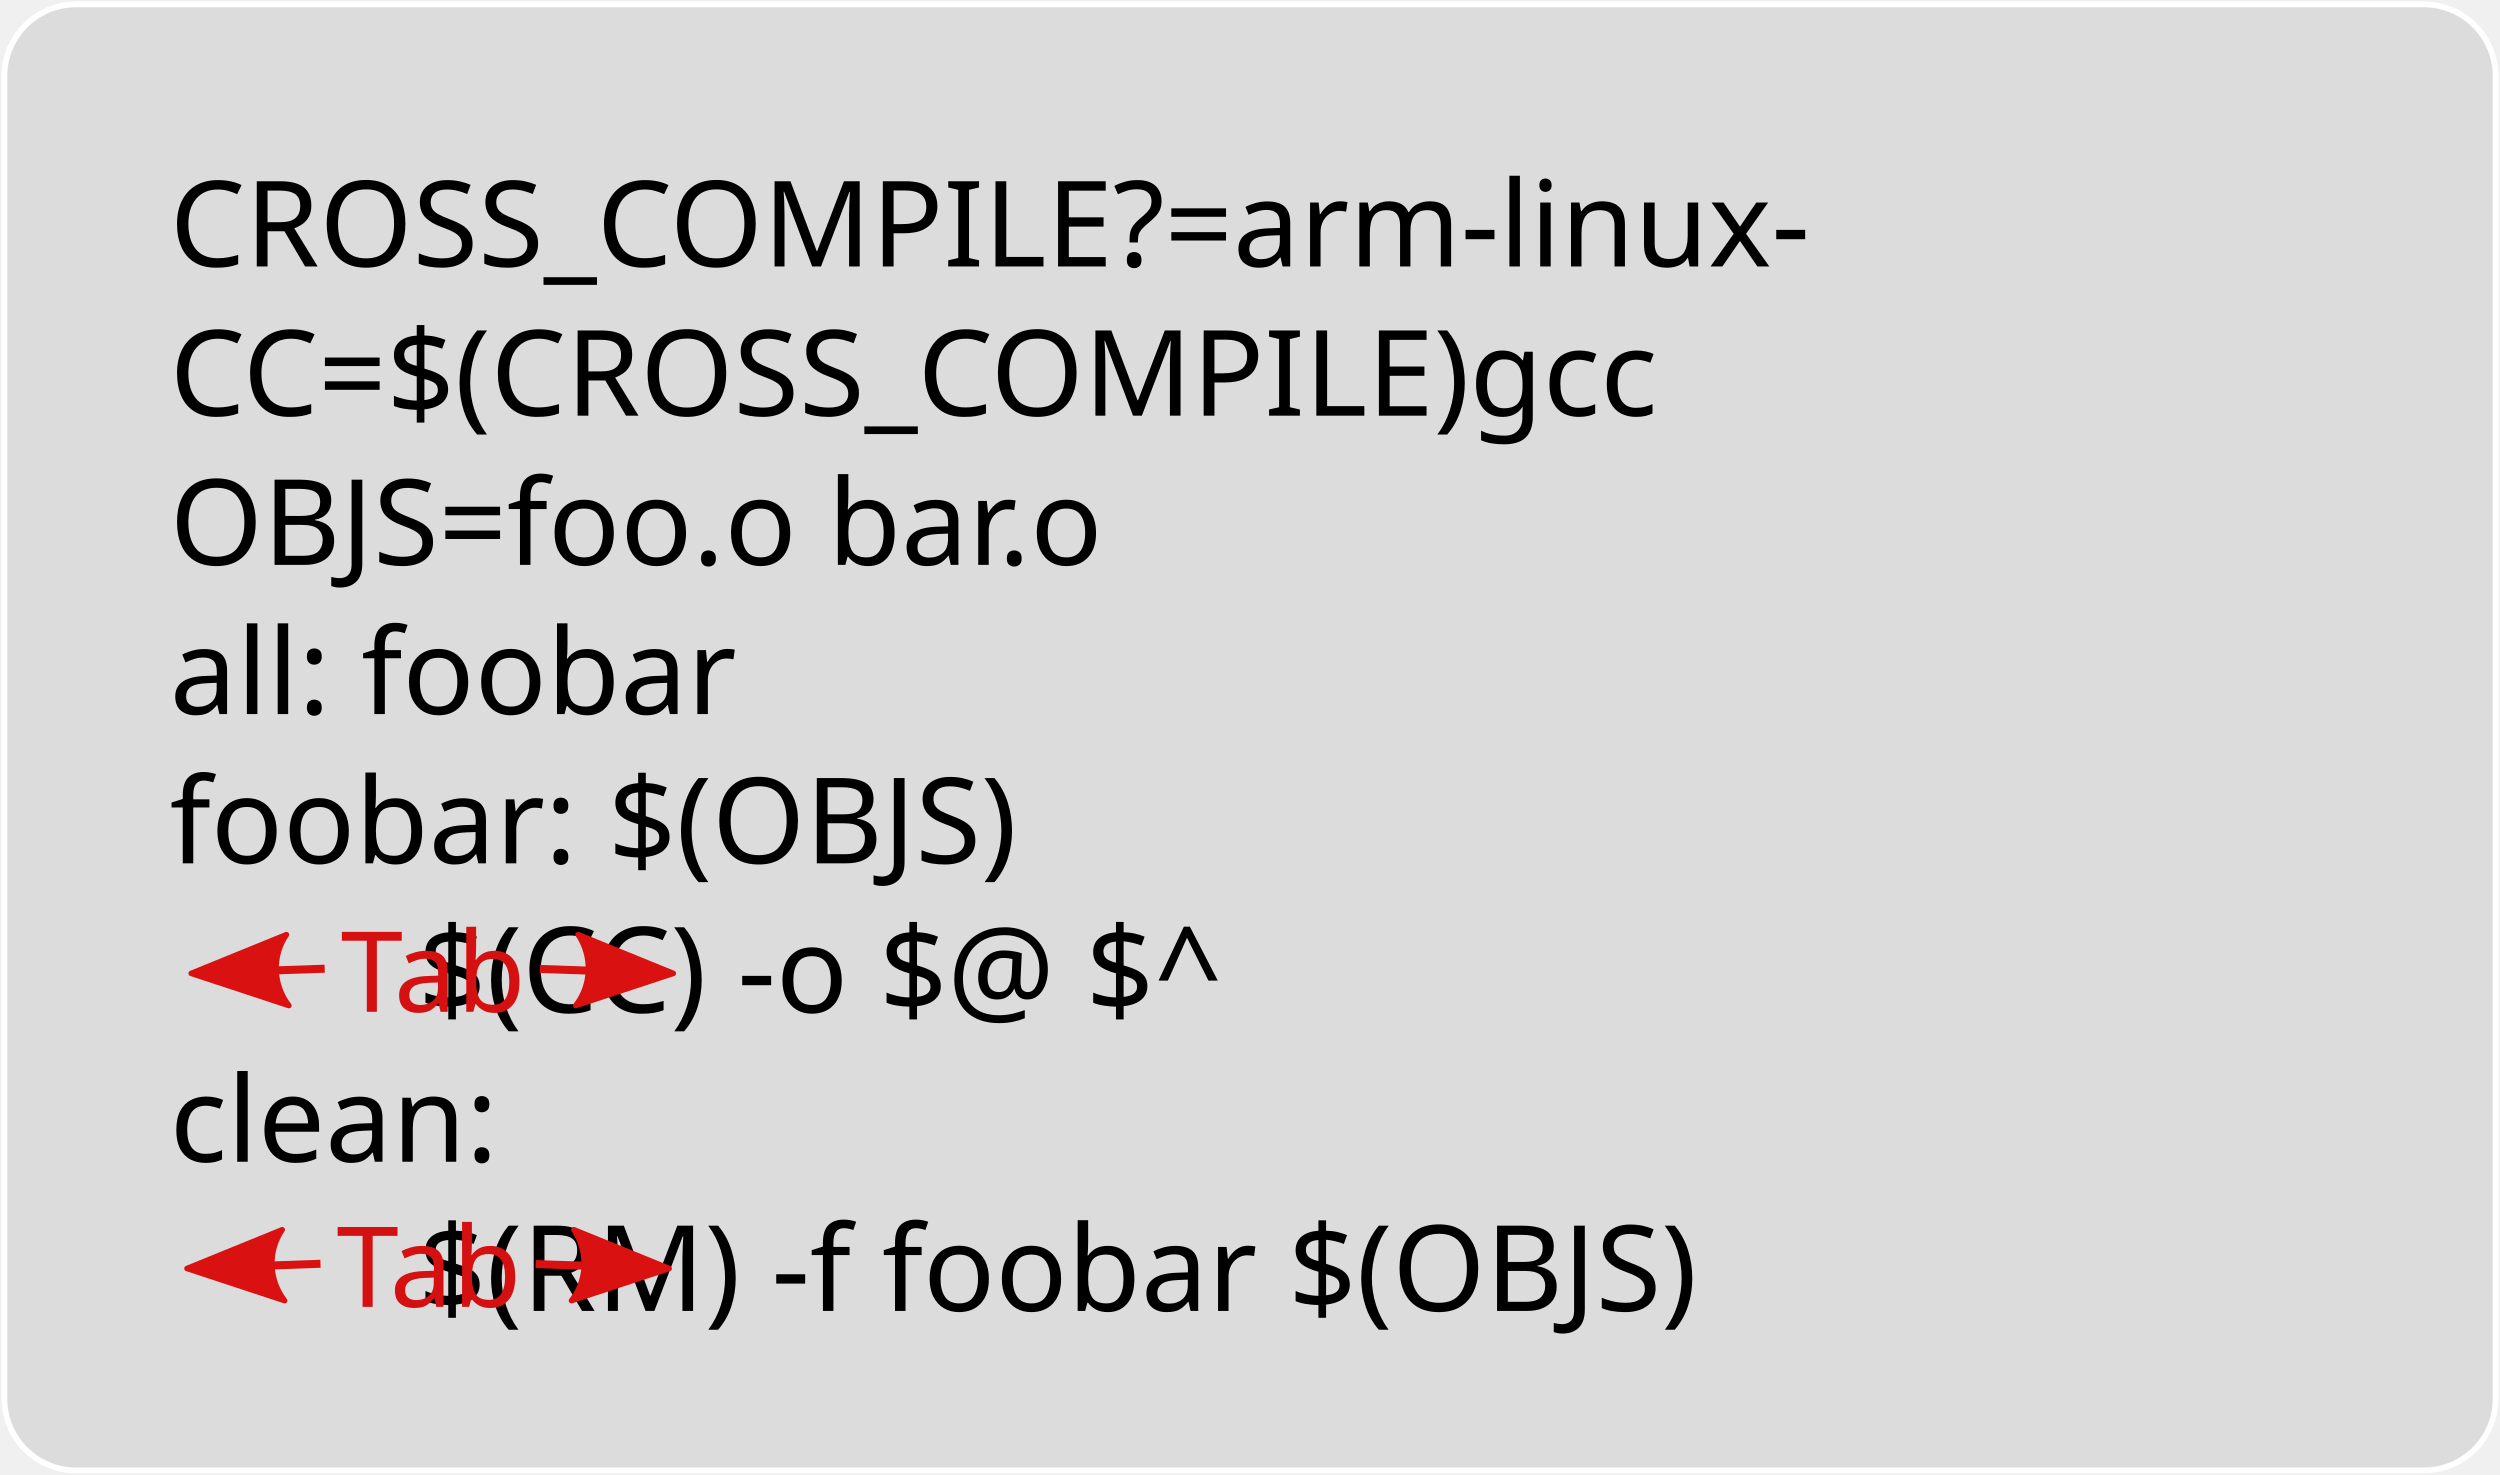
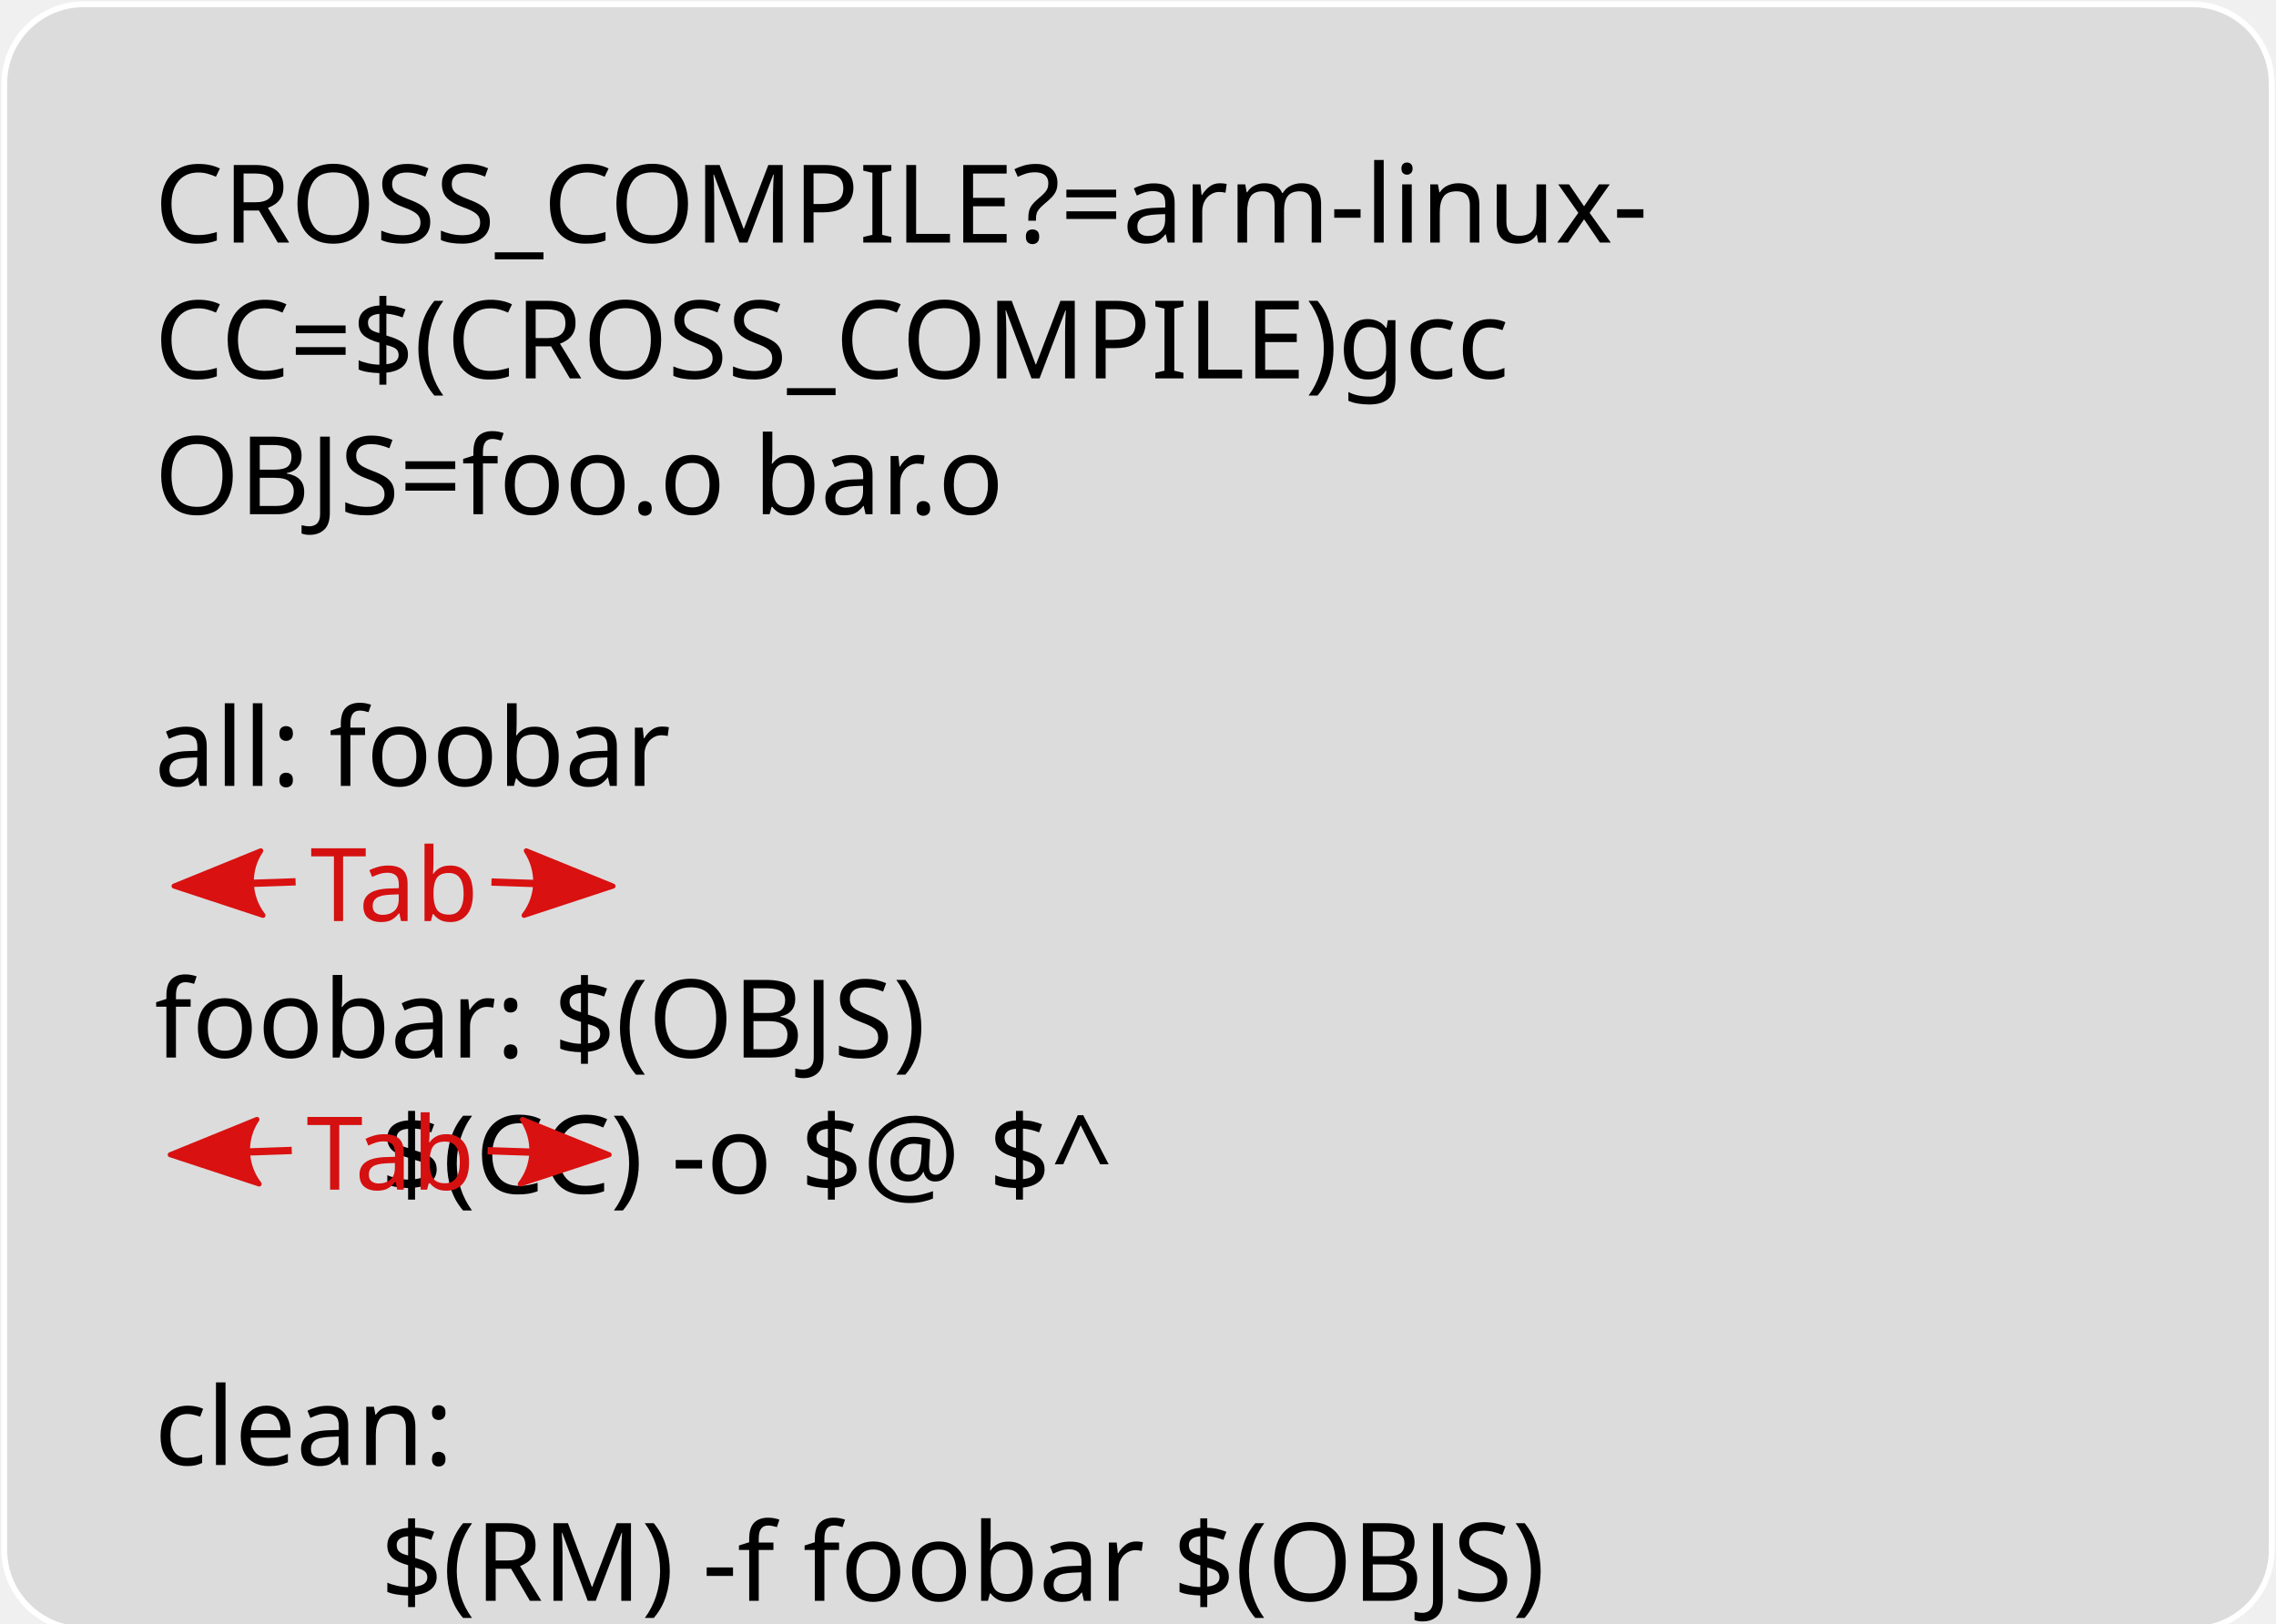
- <svg xmlns="http://www.w3.org/2000/svg" width="837.786" height="494.214" id="svg2" version="1.1" viewBox="0 0 837.786 494.214">
+ <svg xmlns="http://www.w3.org/2000/svg" width="837.786" height="597.643" id="svg2" version="1.1" viewBox="0 0 837.786 597.643">
  <defs id="defs4">
    <marker orient="auto" refY="0" refX="0" id="Arrow2Lstart" style="overflow:visible">
      <path id="path4615" style="fill:#d91111;fill-opacity:1;fill-rule:evenodd;stroke:#d91111;stroke-width:0.625;stroke-linejoin:round;stroke-opacity:1" d="M 8.719,4.034 -2.207,0.016 8.719,-4.002 c -1.745,2.372 -1.735,5.617 -6e-7,8.035 z" transform="matrix(1.1,0,0,1.1,1.1,0)" />
    </marker>
    <marker orient="auto" refY="0" refX="0" id="Arrow1Lend" style="overflow:visible">
      <path id="path4855" d="M 0,0 5,-5 -12.5,0 5,5 Z" style="fill:#d12e2e;fill-opacity:1;fill-rule:evenodd;stroke:#d12e2e;stroke-width:1pt;stroke-opacity:1" transform="matrix(-0.8,0,0,-0.8,-10,0)" />
    </marker>
    <marker orient="auto" refY="0" refX="0" id="Arrow1Lstart" style="overflow:visible">
      <path id="path4852" d="M 0,0 5,-5 -12.5,0 5,5 Z" style="fill:#d12e2e;fill-opacity:1;fill-rule:evenodd;stroke:#d12e2e;stroke-width:1pt;stroke-opacity:1" transform="matrix(0.8,0,0,0.8,10,0)" />
    </marker>
    <marker orient="auto" refY="0" refX="0" id="Arrow1Lstart-6" style="overflow:visible">
      <path id="path4852-4" d="M 0,0 5,-5 -12.5,0 5,5 Z" style="fill:#d12e2e;fill-opacity:1;fill-rule:evenodd;stroke:#d12e2e;stroke-width:1pt;stroke-opacity:1" transform="matrix(0.8,0,0,0.8,10,0)" />
    </marker>
    <marker orient="auto" refY="0" refX="0" id="marker6004" style="overflow:visible">
      <path id="path6002" d="M 0,0 5,-5 -12.5,0 5,5 Z" style="fill:#d12e2e;fill-opacity:1;fill-rule:evenodd;stroke:#d12e2e;stroke-width:1pt;stroke-opacity:1" transform="matrix(0.8,0,0,0.8,10,0)" />
    </marker>
    <marker orient="auto" refY="0" refX="0" id="Arrow1Lend-1" style="overflow:visible">
      <path id="path4855-2" d="M 0,0 5,-5 -12.5,0 5,5 Z" style="fill:#d12e2e;fill-opacity:1;fill-rule:evenodd;stroke:#d12e2e;stroke-width:1pt;stroke-opacity:1" transform="matrix(-0.8,0,0,-0.8,-10,0)" />
    </marker>
    <marker orient="auto" refY="0" refX="0" id="Arrow2Lstart-3" style="overflow:visible">
      <path id="path4615-6" style="fill:#d91111;fill-opacity:1;fill-rule:evenodd;stroke:#d91111;stroke-width:0.625;stroke-linejoin:round;stroke-opacity:1" d="M 8.719,4.034 -2.207,0.016 8.719,-4.002 c -1.745,2.372 -1.735,5.617 -6e-7,8.035 z" transform="matrix(1.1,0,0,1.1,1.1,0)" />
    </marker>
    <marker orient="auto" refY="0" refX="0" id="Arrow2Lstart-5" style="overflow:visible">
      <path id="path4615-3" style="fill:#d91111;fill-opacity:1;fill-rule:evenodd;stroke:#d91111;stroke-width:0.625;stroke-linejoin:round;stroke-opacity:1" d="M 8.719,4.034 -2.207,0.016 8.719,-4.002 c -1.745,2.372 -1.735,5.617 -6e-7,8.035 z" transform="matrix(1.1,0,0,1.1,1.1,0)" />
    </marker>
    <marker orient="auto" refY="0" refX="0" id="Arrow2Lstart-6" style="overflow:visible">
      <path id="path4615-2" style="fill:#d91111;fill-opacity:1;fill-rule:evenodd;stroke:#d91111;stroke-width:0.625;stroke-linejoin:round;stroke-opacity:1" d="M 8.719,4.034 -2.207,0.016 8.719,-4.002 c -1.745,2.372 -1.735,5.617 -6e-7,8.035 z" transform="matrix(1.1,0,0,1.1,1.1,0)" />
    </marker>
    <marker orient="auto" refY="0" refX="0" id="Arrow2Lstart-5-9" style="overflow:visible">
      <path id="path4615-3-1" style="fill:#d91111;fill-opacity:1;fill-rule:evenodd;stroke:#d91111;stroke-width:0.625;stroke-linejoin:round;stroke-opacity:1" d="M 8.719,4.034 -2.207,0.016 8.719,-4.002 c -1.745,2.372 -1.735,5.617 -6e-7,8.035 z" transform="matrix(1.1,0,0,1.1,1.1,0)" />
    </marker>
  </defs>
  <g id="layer1" transform="translate(-31.67857,-228.7736)">
-     <rect style="fill:#dcdcdc;fill-opacity:1;fill-rule:evenodd;stroke:#ffffff;stroke-width:1.938;stroke-miterlimit:4;stroke-dasharray:none;stroke-opacity:1" id="rect3909" width="834.848" height="491.277" x="33.147" y="230.242" ry="24.023" />
+     <rect style="fill:#dcdcdc;fill-opacity:1;fill-rule:evenodd;stroke:#ffffff;stroke-width:2.138;stroke-miterlimit:4;stroke-dasharray:none;stroke-opacity:1" id="rect3909" width="834.648" height="598.219" x="33.248" y="230.343" ry="29.253" />
    <text xml:space="preserve" style="font-style:normal;font-weight:normal;line-height:0%;font-family:sans-serif;-inkscape-font-specification:Sans;letter-spacing:0px;word-spacing:0px;fill:#000000;fill-opacity:1;stroke:none" x="88.571" y="318.076" id="text2985">
      <tspan x="88.571" y="318.076" id="tspan3027" style="font-style:normal;font-variant:normal;font-weight:normal;font-stretch:normal;font-size:40px;line-height:125%;font-family:'Courier 10 Pitch';-inkscape-font-specification:'Courier 10 Pitch';text-align:start;writing-mode:lr-tb;text-anchor:start">CROSS_COMPILE?=arm-linux-</tspan>
      <tspan x="88.571" y="368.076" style="font-style:normal;font-variant:normal;font-weight:normal;font-stretch:normal;font-size:40px;line-height:125%;font-family:'Courier 10 Pitch';-inkscape-font-specification:'Courier 10 Pitch';text-align:start;writing-mode:lr-tb;text-anchor:start" id="tspan4828">CC=$(CROSS_COMPILE)gcc</tspan>
      <tspan x="88.571" y="418.076" style="font-style:normal;font-variant:normal;font-weight:normal;font-stretch:normal;font-size:40px;line-height:125%;font-family:'Courier 10 Pitch';-inkscape-font-specification:'Courier 10 Pitch';text-align:start;writing-mode:lr-tb;text-anchor:start" id="tspan4830">OBJS=foo.o bar.o</tspan>
-       <tspan x="88.571" y="436.531" style="font-style:normal;font-variant:normal;font-weight:normal;font-stretch:normal;font-size:40px;line-height:125%;font-family:'Courier 10 Pitch';-inkscape-font-specification:'Courier 10 Pitch';text-align:start;writing-mode:lr-tb;text-anchor:start" id="tspan4832" />
-       <tspan x="88.571" y="468.076" style="font-style:normal;font-variant:normal;font-weight:normal;font-stretch:normal;font-size:40px;line-height:125%;font-family:'Courier 10 Pitch';-inkscape-font-specification:'Courier 10 Pitch';text-align:start;writing-mode:lr-tb;text-anchor:start" id="tspan4834">all: foobar</tspan>
-       <tspan x="88.571" y="486.531" style="font-style:normal;font-variant:normal;font-weight:normal;font-stretch:normal;font-size:40px;line-height:125%;font-family:'Courier 10 Pitch';-inkscape-font-specification:'Courier 10 Pitch';text-align:start;writing-mode:lr-tb;text-anchor:start" id="tspan4836" />
-       <tspan x="88.571" y="518.076" style="font-style:normal;font-variant:normal;font-weight:normal;font-stretch:normal;font-size:40px;line-height:125%;font-family:'Courier 10 Pitch';-inkscape-font-specification:'Courier 10 Pitch';text-align:start;writing-mode:lr-tb;text-anchor:start" id="tspan4838">foobar: $(OBJS)</tspan>
-       <tspan x="88.571" y="568.076" style="font-style:normal;font-variant:normal;font-weight:normal;font-stretch:normal;font-size:40px;line-height:125%;font-family:'Courier 10 Pitch';-inkscape-font-specification:'Courier 10 Pitch';text-align:start;writing-mode:lr-tb;text-anchor:start" id="tspan4840">        $(CC) -o $@ $^</tspan>
-       <tspan x="88.571" y="586.531" style="font-style:normal;font-variant:normal;font-weight:normal;font-stretch:normal;font-size:40px;line-height:125%;font-family:'Courier 10 Pitch';-inkscape-font-specification:'Courier 10 Pitch';text-align:start;writing-mode:lr-tb;text-anchor:start" id="tspan4842" />
-       <tspan x="88.571" y="618.076" style="font-style:normal;font-variant:normal;font-weight:normal;font-stretch:normal;font-size:40px;line-height:125%;font-family:'Courier 10 Pitch';-inkscape-font-specification:'Courier 10 Pitch';text-align:start;writing-mode:lr-tb;text-anchor:start" id="tspan4844">clean:</tspan>
-       <tspan x="88.571" y="668.076" style="font-style:normal;font-variant:normal;font-weight:normal;font-stretch:normal;font-size:40px;line-height:125%;font-family:'Courier 10 Pitch';-inkscape-font-specification:'Courier 10 Pitch';text-align:start;writing-mode:lr-tb;text-anchor:start" id="tspan4846">        $(RM) -f foobar $(OBJS)</tspan>
-       <tspan x="88.571" y="686.531" style="font-style:normal;font-variant:normal;font-weight:normal;font-stretch:normal;font-size:40px;line-height:125%;font-family:'Courier 10 Pitch';-inkscape-font-specification:'Courier 10 Pitch';text-align:start;writing-mode:lr-tb;text-anchor:start" id="tspan4848" />
+       <tspan x="88.571" y="468.076" style="font-style:normal;font-variant:normal;font-weight:normal;font-stretch:normal;font-size:40px;line-height:125%;font-family:'Courier 10 Pitch';-inkscape-font-specification:'Courier 10 Pitch';text-align:start;writing-mode:lr-tb;text-anchor:start" id="tspan4832" />
+       <tspan x="88.571" y="518.076" style="font-style:normal;font-variant:normal;font-weight:normal;font-stretch:normal;font-size:40px;line-height:125%;font-family:'Courier 10 Pitch';-inkscape-font-specification:'Courier 10 Pitch';text-align:start;writing-mode:lr-tb;text-anchor:start" id="tspan4834">all: foobar</tspan>
+       <tspan x="88.571" y="568.076" style="font-style:normal;font-variant:normal;font-weight:normal;font-stretch:normal;font-size:40px;line-height:125%;font-family:'Courier 10 Pitch';-inkscape-font-specification:'Courier 10 Pitch';text-align:start;writing-mode:lr-tb;text-anchor:start" id="tspan4836" />
+       <tspan x="88.571" y="618.076" style="font-style:normal;font-variant:normal;font-weight:normal;font-stretch:normal;font-size:40px;line-height:125%;font-family:'Courier 10 Pitch';-inkscape-font-specification:'Courier 10 Pitch';text-align:start;writing-mode:lr-tb;text-anchor:start" id="tspan4838">foobar: $(OBJS)</tspan>
+       <tspan x="88.571" y="668.076" style="font-style:normal;font-variant:normal;font-weight:normal;font-stretch:normal;font-size:40px;line-height:125%;font-family:'Courier 10 Pitch';-inkscape-font-specification:'Courier 10 Pitch';text-align:start;writing-mode:lr-tb;text-anchor:start" id="tspan4840">        $(CC) -o $@ $^</tspan>
+       <tspan x="88.571" y="718.076" style="font-style:normal;font-variant:normal;font-weight:normal;font-stretch:normal;font-size:40px;line-height:125%;font-family:'Courier 10 Pitch';-inkscape-font-specification:'Courier 10 Pitch';text-align:start;writing-mode:lr-tb;text-anchor:start" id="tspan4842" />
+       <tspan x="88.571" y="768.076" style="font-style:normal;font-variant:normal;font-weight:normal;font-stretch:normal;font-size:40px;line-height:125%;font-family:'Courier 10 Pitch';-inkscape-font-specification:'Courier 10 Pitch';text-align:start;writing-mode:lr-tb;text-anchor:start" id="tspan4844">clean:</tspan>
+       <tspan x="88.571" y="818.076" style="font-style:normal;font-variant:normal;font-weight:normal;font-stretch:normal;font-size:40px;line-height:125%;font-family:'Courier 10 Pitch';-inkscape-font-specification:'Courier 10 Pitch';text-align:start;writing-mode:lr-tb;text-anchor:start" id="tspan4846">        $(RM) -f foobar $(OBJS)</tspan>
+       <tspan x="88.571" y="868.076" style="font-style:normal;font-variant:normal;font-weight:normal;font-stretch:normal;font-size:40px;line-height:125%;font-family:'Courier 10 Pitch';-inkscape-font-specification:'Courier 10 Pitch';text-align:start;writing-mode:lr-tb;text-anchor:start" id="tspan4848" />
    </text>
    <g id="g7234" transform="translate(0,-1.875)">
      <text id="text5954" y="569.72" x="145.865" style="font-style:normal;font-weight:normal;font-size:37.5px;line-height:125%;font-family:Sans;-inkscape-font-specification:Sans;letter-spacing:0px;word-spacing:0px;fill:#d51010;fill-opacity:1;stroke:none;stroke-width:0.938px;stroke-linecap:butt;stroke-linejoin:miter;stroke-opacity:1" xml:space="preserve">
        <tspan style="fill:#d51010;fill-opacity:1;stroke-width:0.938px" y="569.72" x="145.865" id="tspan5952">Tab</tspan>
      </text>
      <path id="path4595" d="m 99.318,556.676 41.165,-1.408" style="fill:none;fill-rule:evenodd;stroke:#d91111;stroke-width:2.691;stroke-linecap:butt;stroke-linejoin:miter;stroke-miterlimit:4;stroke-dasharray:none;stroke-opacity:1;marker-start:url(#Arrow2Lstart)" />
      <path id="path4595-5" d="M 253.751,556.771 212.586,555.362" style="fill:none;fill-rule:evenodd;stroke:#d91111;stroke-width:2.691;stroke-linecap:butt;stroke-linejoin:miter;stroke-miterlimit:4;stroke-dasharray:none;stroke-opacity:1;marker-start:url(#Arrow2Lstart-5)" />
    </g>
    <g transform="translate(-1.411441,97.0158)" id="g7234-2">
      <text id="text5954-7" y="569.72" x="145.865" style="font-style:normal;font-weight:normal;font-size:37.5px;line-height:125%;font-family:Sans;-inkscape-font-specification:Sans;letter-spacing:0px;word-spacing:0px;fill:#d51010;fill-opacity:1;stroke:none;stroke-width:0.938px;stroke-linecap:butt;stroke-linejoin:miter;stroke-opacity:1" xml:space="preserve">
        <tspan style="fill:#d51010;fill-opacity:1;stroke-width:0.938px" y="569.72" x="145.865" id="tspan5952-0">Tab</tspan>
      </text>
      <path id="path4595-9" d="m 99.318,556.676 41.165,-1.408" style="fill:none;fill-rule:evenodd;stroke:#d91111;stroke-width:2.691;stroke-linecap:butt;stroke-linejoin:miter;stroke-miterlimit:4;stroke-dasharray:none;stroke-opacity:1;marker-start:url(#Arrow2Lstart-6)" />
      <path id="path4595-5-3" d="M 253.751,556.771 212.586,555.362" style="fill:none;fill-rule:evenodd;stroke:#d91111;stroke-width:2.691;stroke-linecap:butt;stroke-linejoin:miter;stroke-miterlimit:4;stroke-dasharray:none;stroke-opacity:1;marker-start:url(#Arrow2Lstart-5-9)" />
    </g>
  </g>
</svg>
